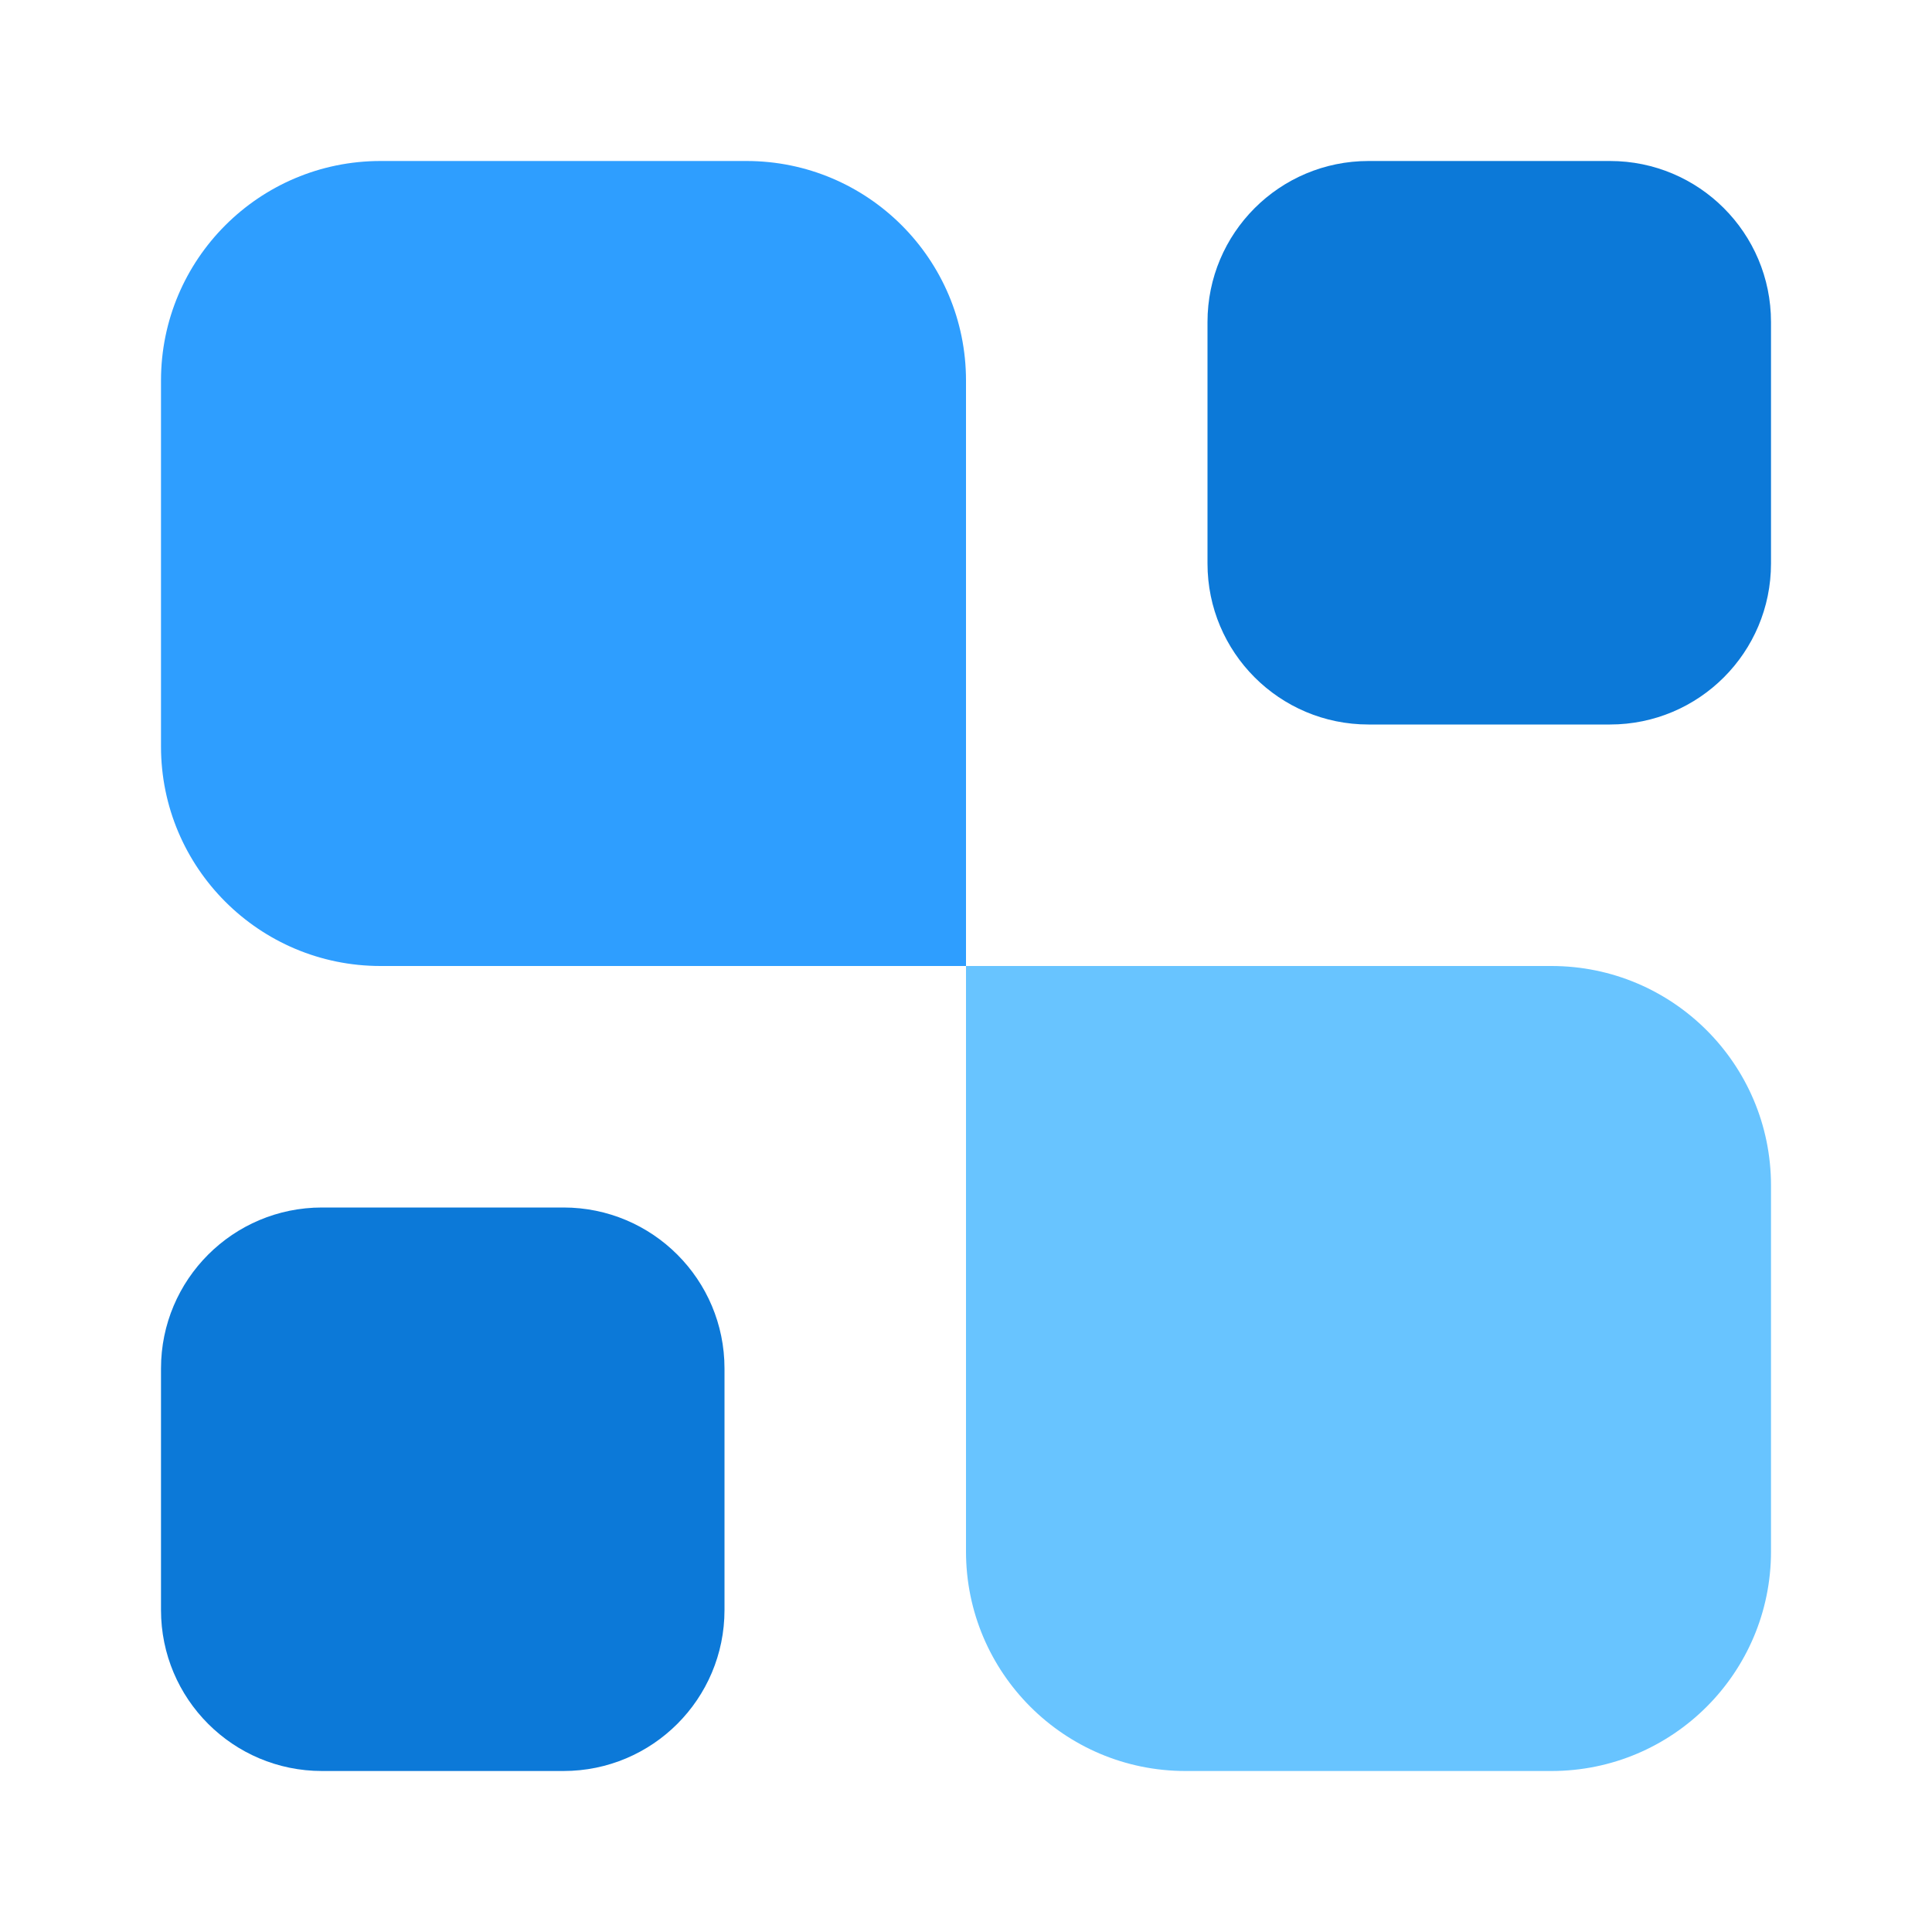
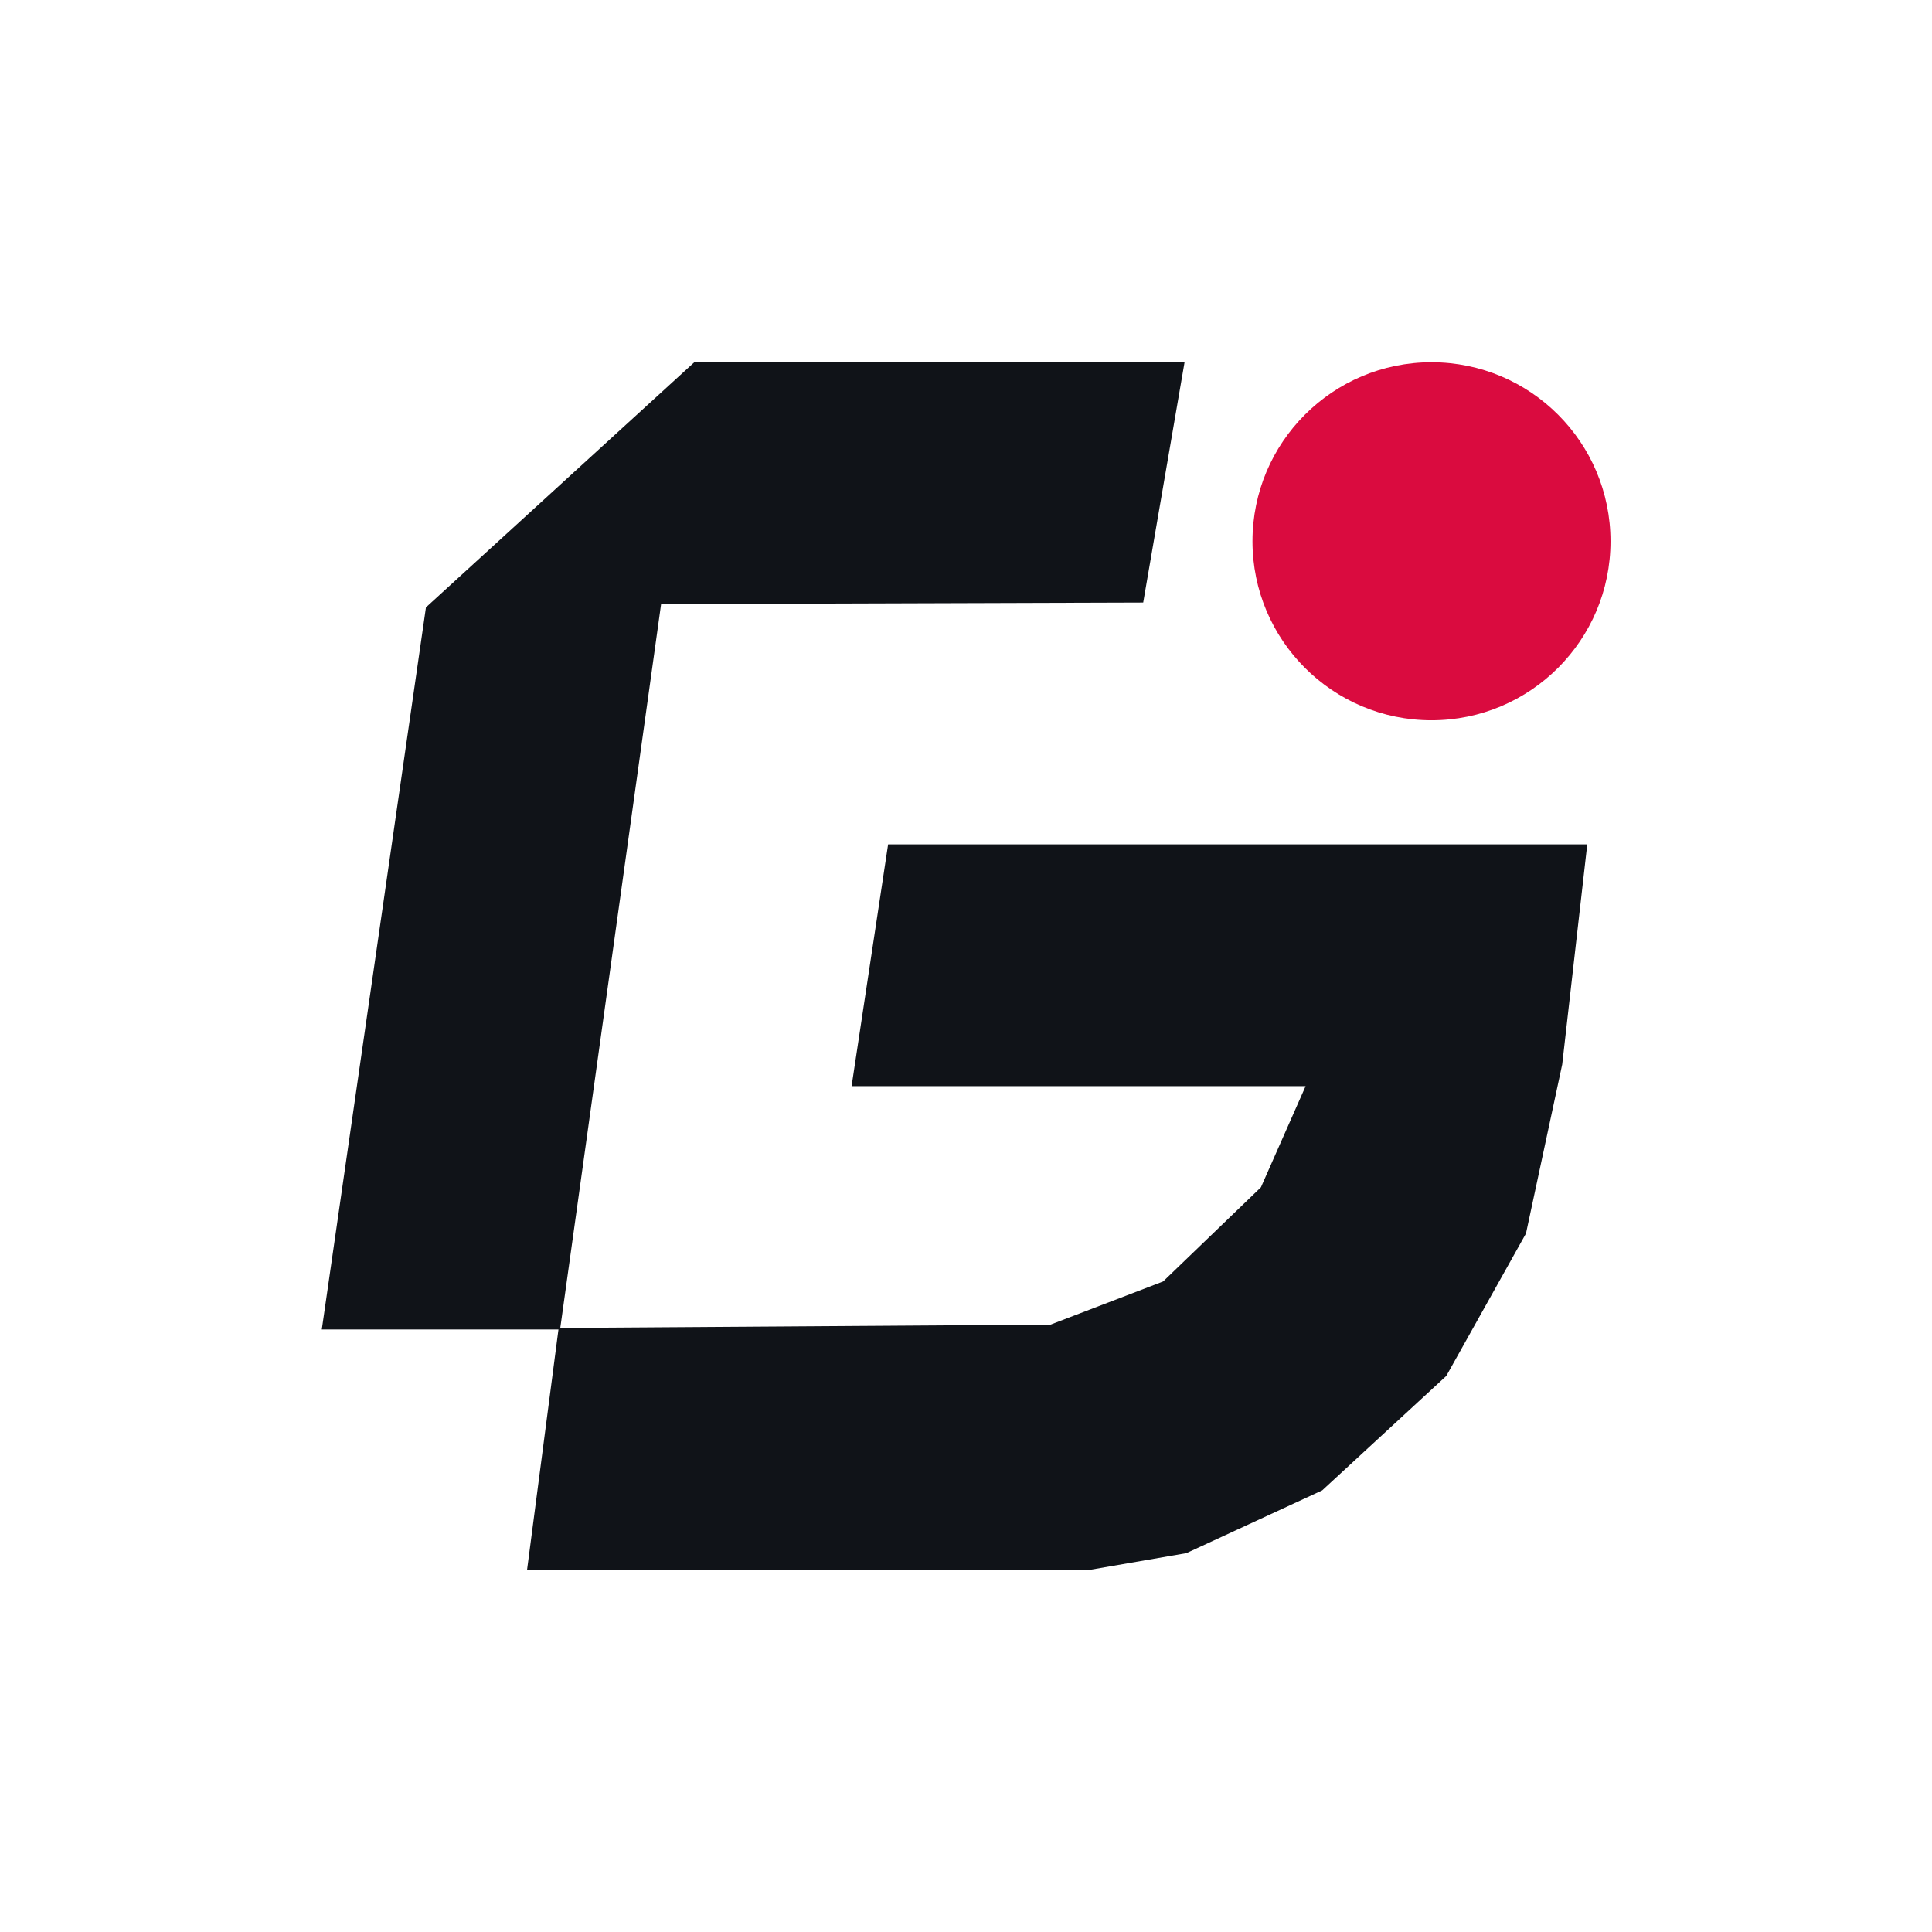
- <svg xmlns="http://www.w3.org/2000/svg" width="24" height="24" viewBox="0 0 24 24" fill="none">
-   <path d="M22 19.273C22 20.779 20.779 22 19.273 22H14.727C13.221 22 12 20.779 12 19.273V12H19.273C20.779 12 22 13.221 22 14.727V19.273Z" fill="#68C4FF" />
-   <path d="M20 2C21.105 2 22 2.895 22 4V7C22 8.105 21.105 9 20 9H17C15.895 9 15 8.105 15 7V4C15 2.895 15.895 2 17 2H20Z" fill="#0C79D8" />
-   <path d="M7 15C8.105 15 9 15.895 9 17V20C9 21.105 8.105 22 7 22H4C2.895 22 2 21.105 2 20V17C2 15.895 2.895 15 4 15H7Z" fill="#0C79D8" />
-   <path d="M12 12H4.727C3.221 12 2 10.779 2 9.273V4.727C2 3.221 3.221 2 4.727 2H9.273C10.779 2 12 3.221 12 4.727V12Z" fill="#2E9EFF" />
+ <svg xmlns="http://www.w3.org/2000/svg" width="64" height="64" viewBox="0 0 64 64" fill="none">
+   <style>
+     .g-mark { fill: #101318; }
+     @media (prefers-color-scheme: dark) {
+       .g-mark { fill: #F7F5EF; }
+     }
+   </style>
+   <path class="g-mark" d="M 23.0 12.0 L 14.11 20.12 L 10.66 44.04 L 18.5 44.04 L 17.46 52.0 L 36.12 52.0 L 39.3 51.45 L 43.8 49.37 L 47.91 45.58 L 50.55 40.86 L 51.75 35.26 L 52.58 27.97 L 29.42 27.97 L 28.21 35.98 L 43.25 35.98 L 41.77 39.33 L 38.53 42.45 L 34.8 43.88 L 18.56 43.99 L 21.9 20.01 L 37.87 19.96 L 39.24 12.0 Z" />
+   <circle cx="47.42" cy="17.93" r="5.93" fill="#DA0B3F" />
</svg>
